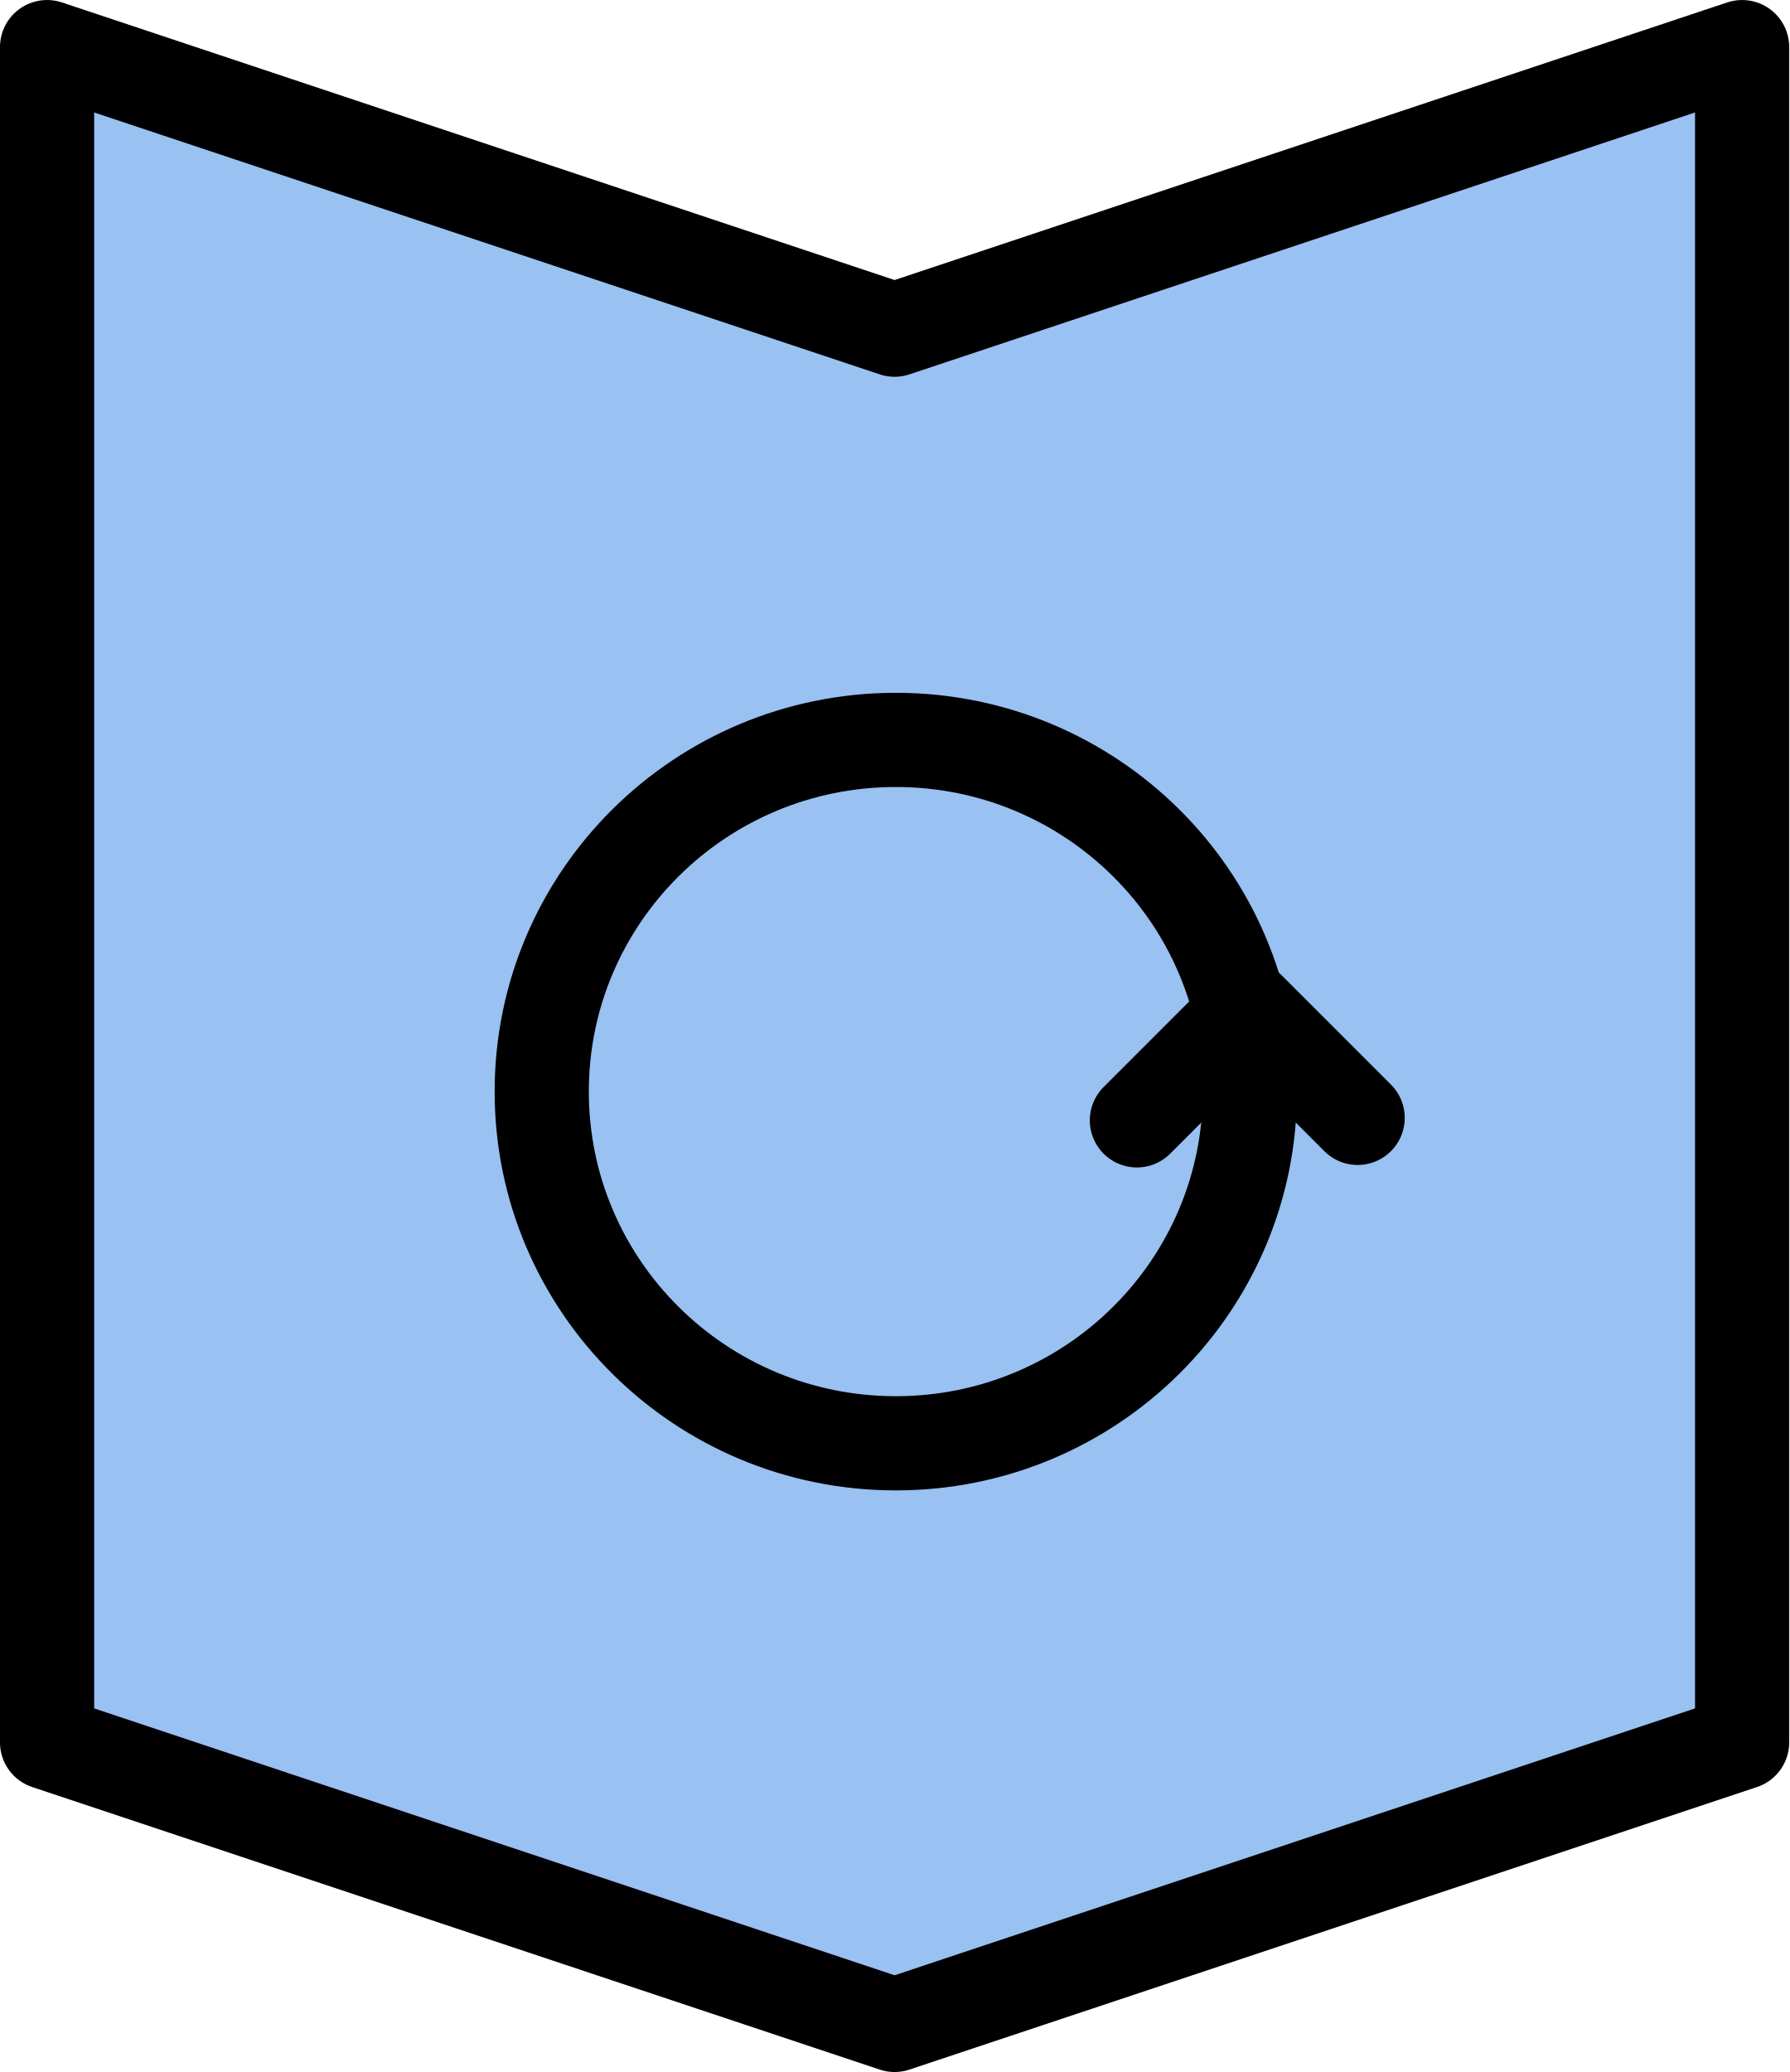
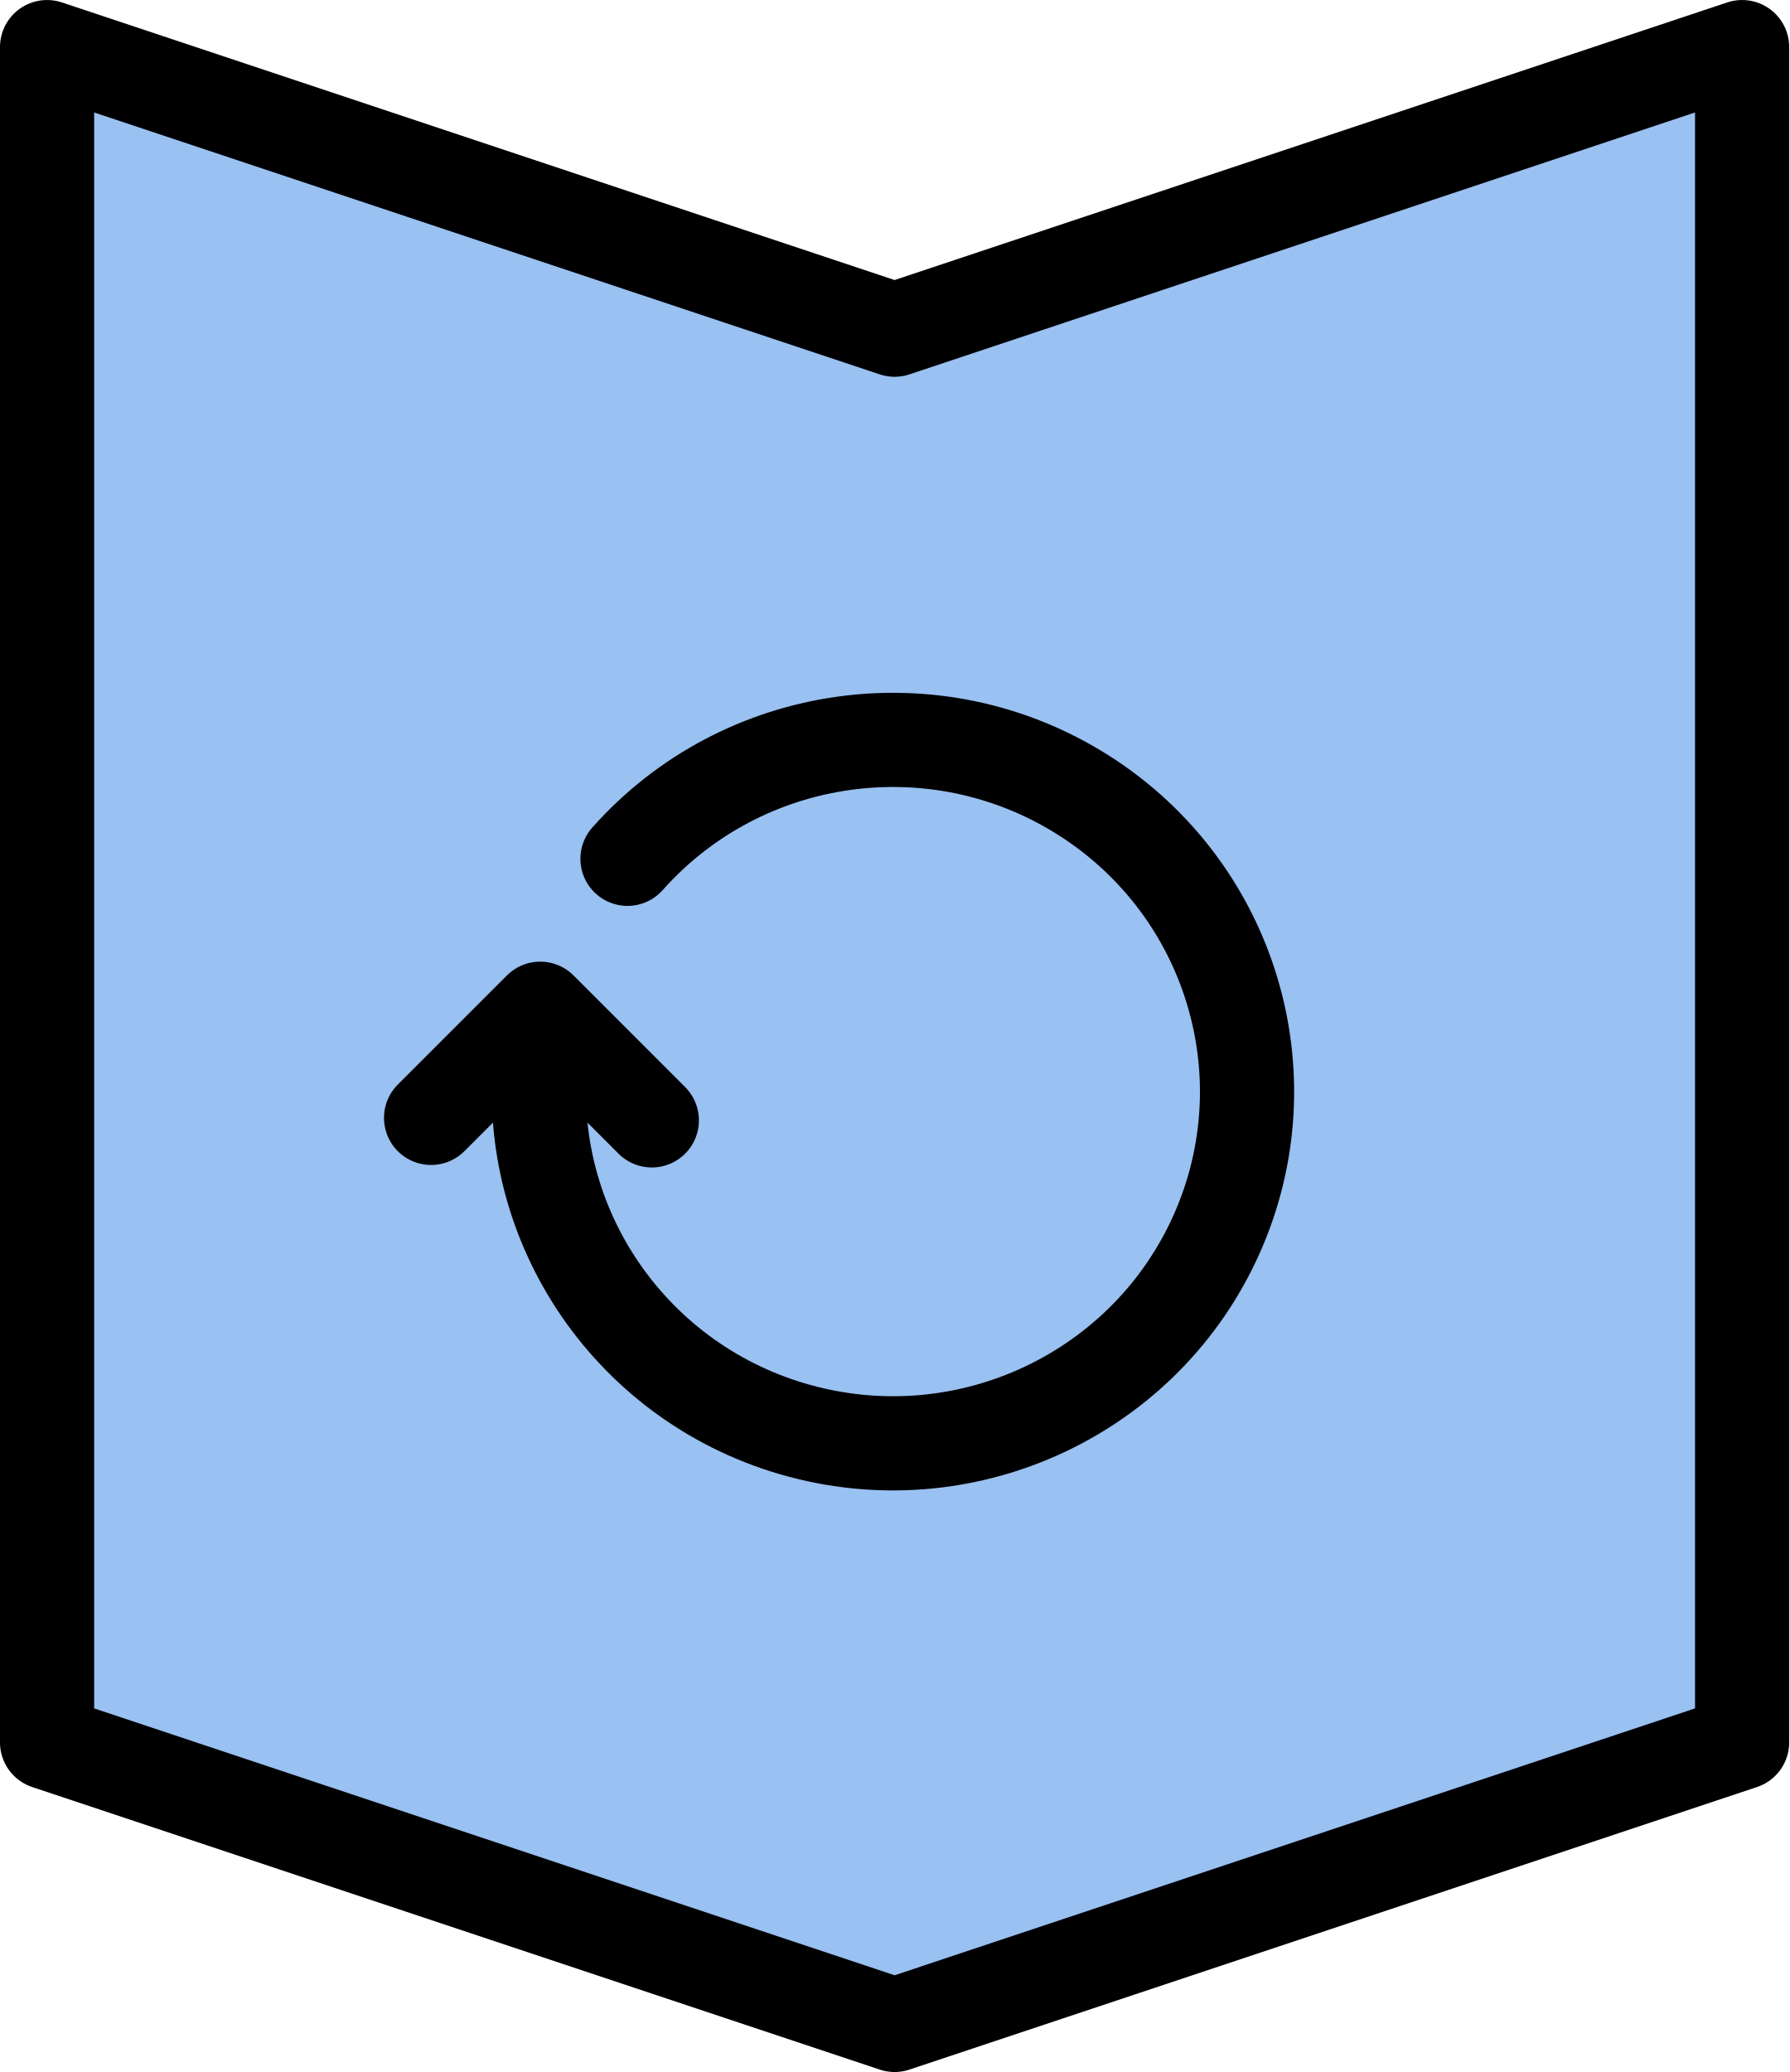
<svg xmlns="http://www.w3.org/2000/svg" width="25.136mm" height="29.104mm" viewBox="0 0 25.136 29.104" version="1.1" id="svg8">
  <defs id="defs2">
    </defs>
  <g id="layer1" transform="translate(108.4792,131.4397)">
    <path id="rect833-9-41" style="fill:#99c1f1;stroke:#000000;stroke-width:1.323;stroke-linecap:round;stroke-linejoin:round;stroke-miterlimit:4;stroke-dasharray:none;stop-color:#000000" d="m -107.818,-130.778 11.906,3.969 11.906,-3.969 v 23.812 l -11.906,3.969 -11.906,-3.969 z" />
-     <g id="g1079" transform="matrix(-1,0,0,1,-135.503,13.75833)">
+     <g id="g1079" transform="translate(-56.3273,13.75833)">
      <path id="path5958-0" style="font-variation-settings:normal;vector-effect:none;fill:none;fill-opacity:1;stroke:#000000;stroke-width:1.323;stroke-linecap:round;stroke-linejoin:round;stroke-miterlimit:4;stroke-dasharray:none;stroke-dashoffset:0;stroke-opacity:1;stop-color:#000000" d="m -42.995,-129.461 -1.568,-1.568 -1.533,1.533" />
-       <ellipse style="font-variation-settings:normal;opacity:1;vector-effect:none;fill:none;fill-opacity:1;stroke:#000000;stroke-width:1.323;stroke-linecap:round;stroke-linejoin:round;stroke-miterlimit:4;stroke-dasharray:none;stroke-dashoffset:0;stroke-opacity:1;stop-color:#000000;stop-opacity:1" id="path838" cx="-39.608" cy="-129.865" rx="4.974" ry="4.94" />
+       <path style="font-variation-settings:normal;opacity:1;vector-effect:none;fill:none;fill-opacity:1;stroke:#000000;stroke-width:1.323;stroke-linecap:round;stroke-linejoin:round;stroke-miterlimit:4;stroke-dasharray:none;stroke-dashoffset:0;stroke-opacity:1;stop-color:#000000;stop-opacity:1" id="path838" d="m -43.337,-133.135 a 4.974,4.94 0 0 1 6.411,-0.89 4.974,4.94 0 0 1 1.868,6.156 4.974,4.94 0 0 1 -5.839,2.775 4.974,4.94 0 0 1 -3.656,-5.306" />
    </g>
  </g>
</svg>
